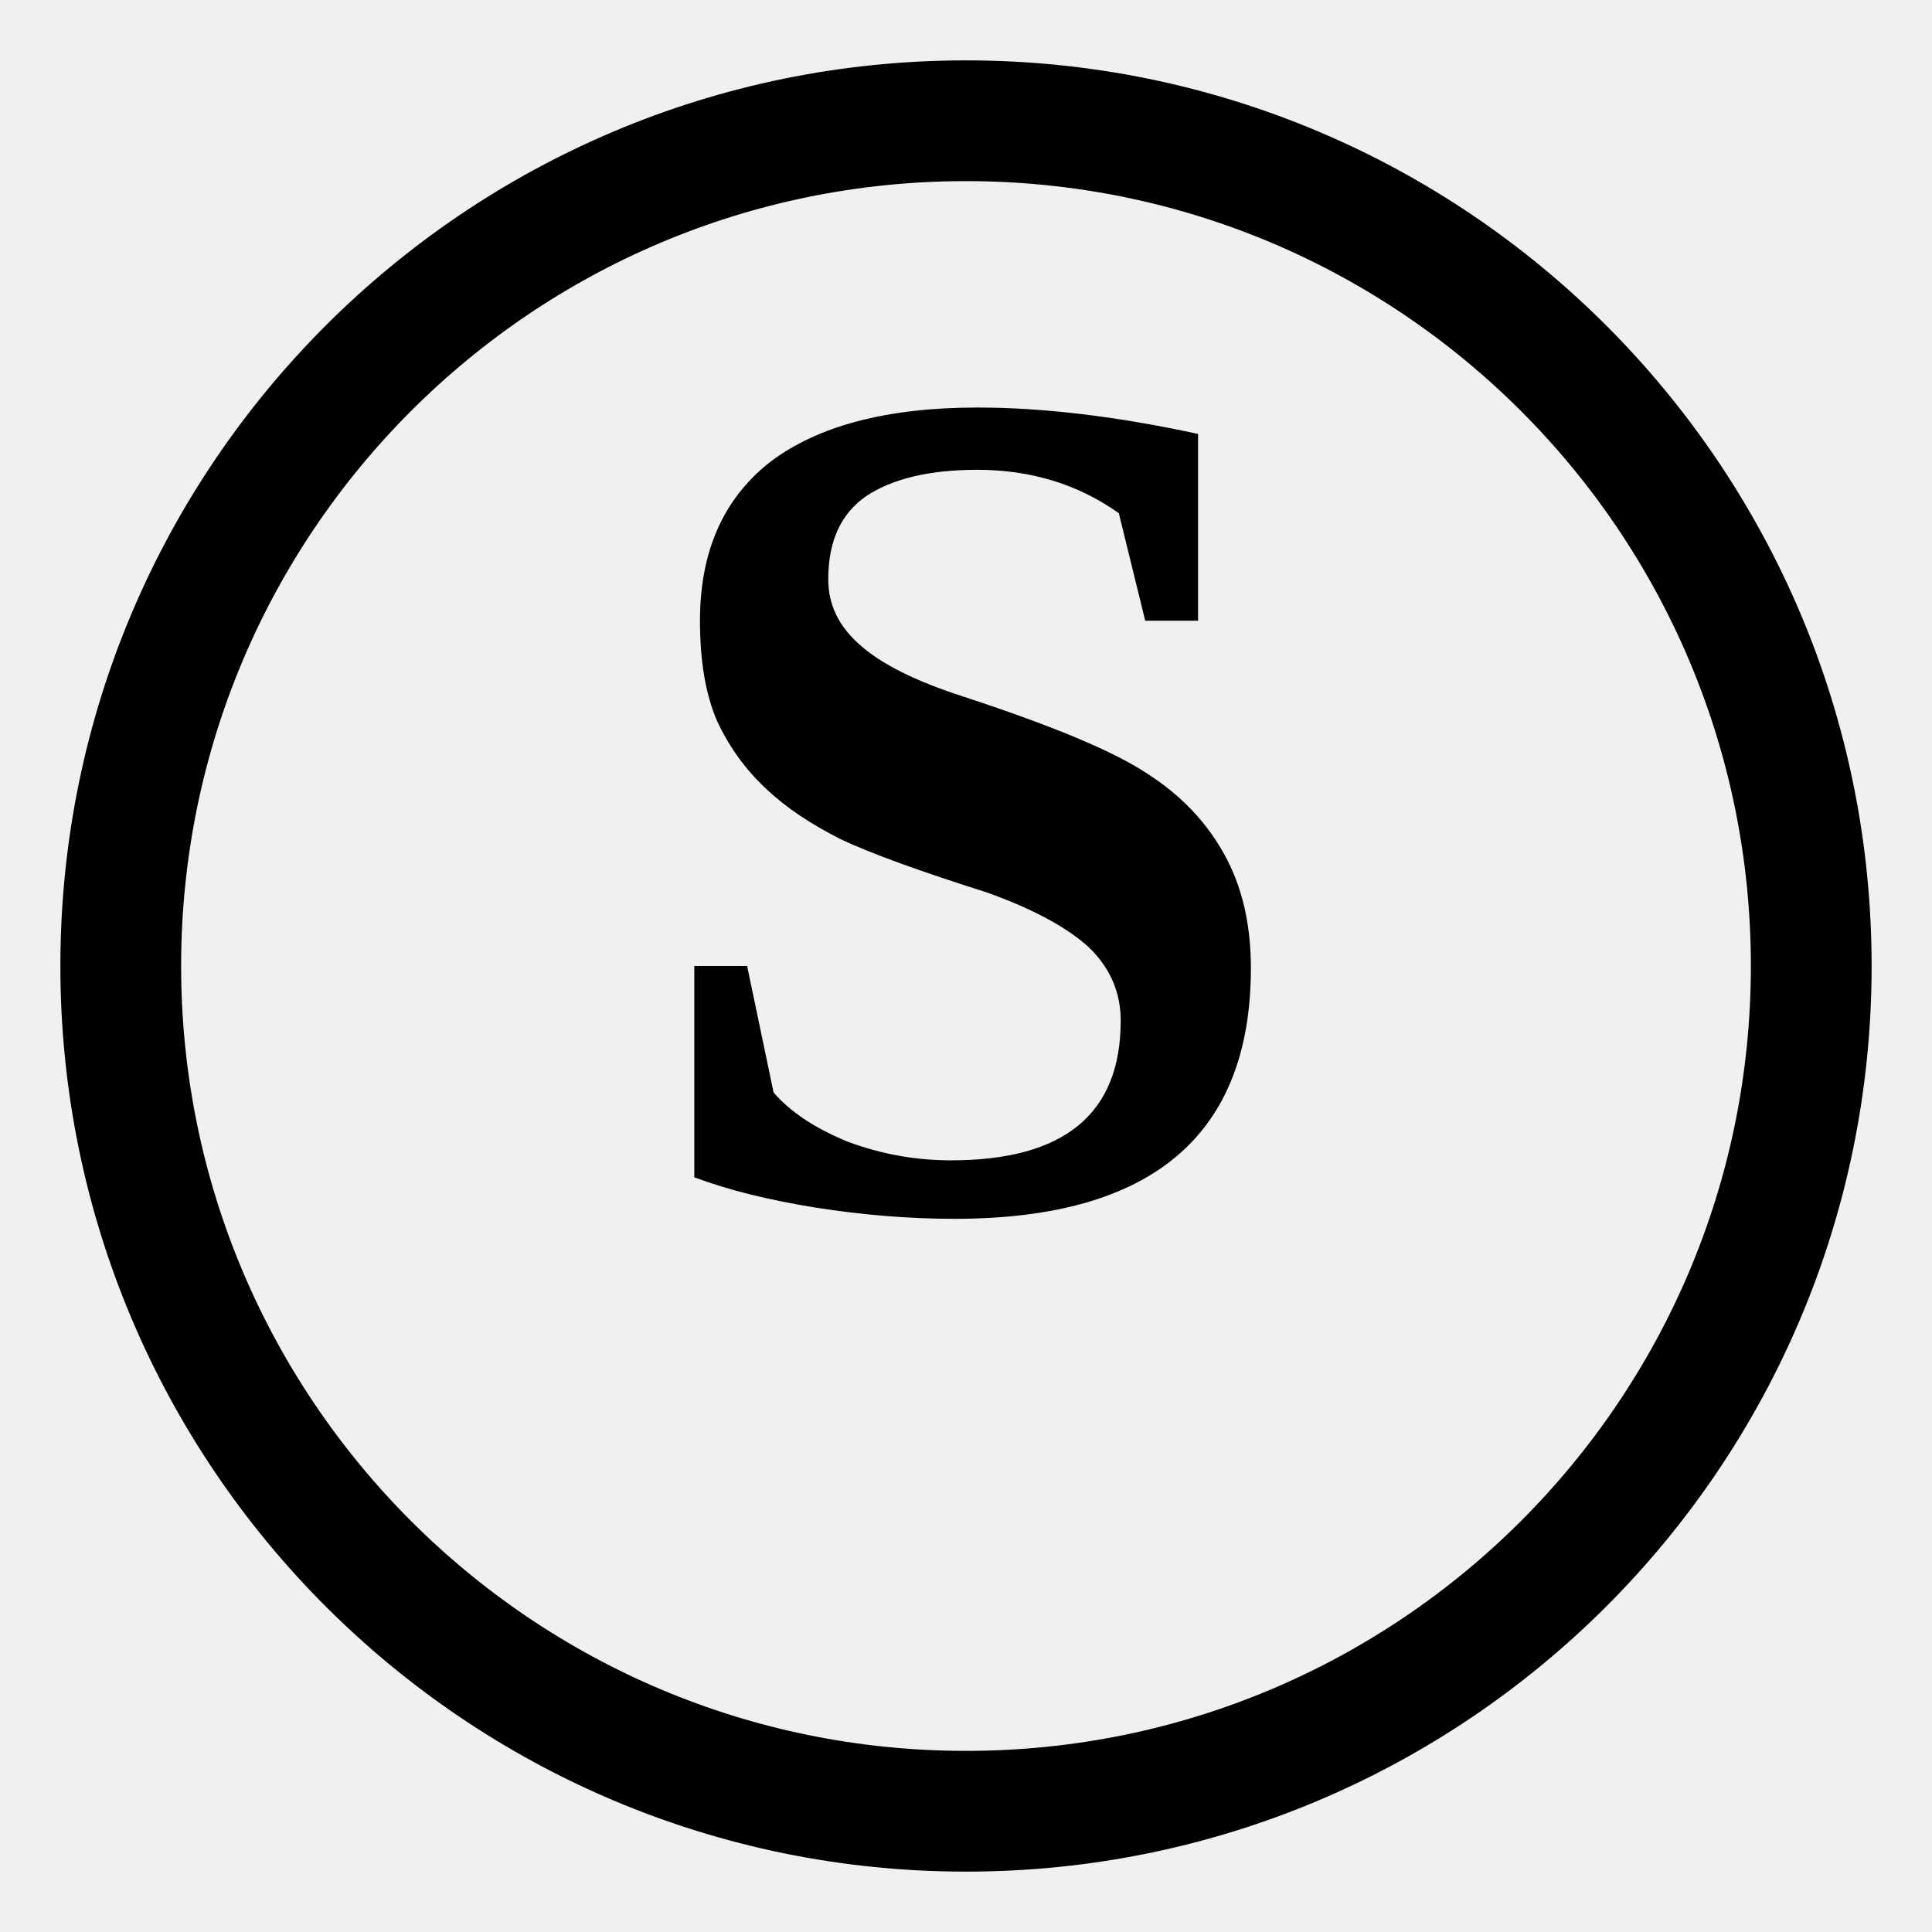
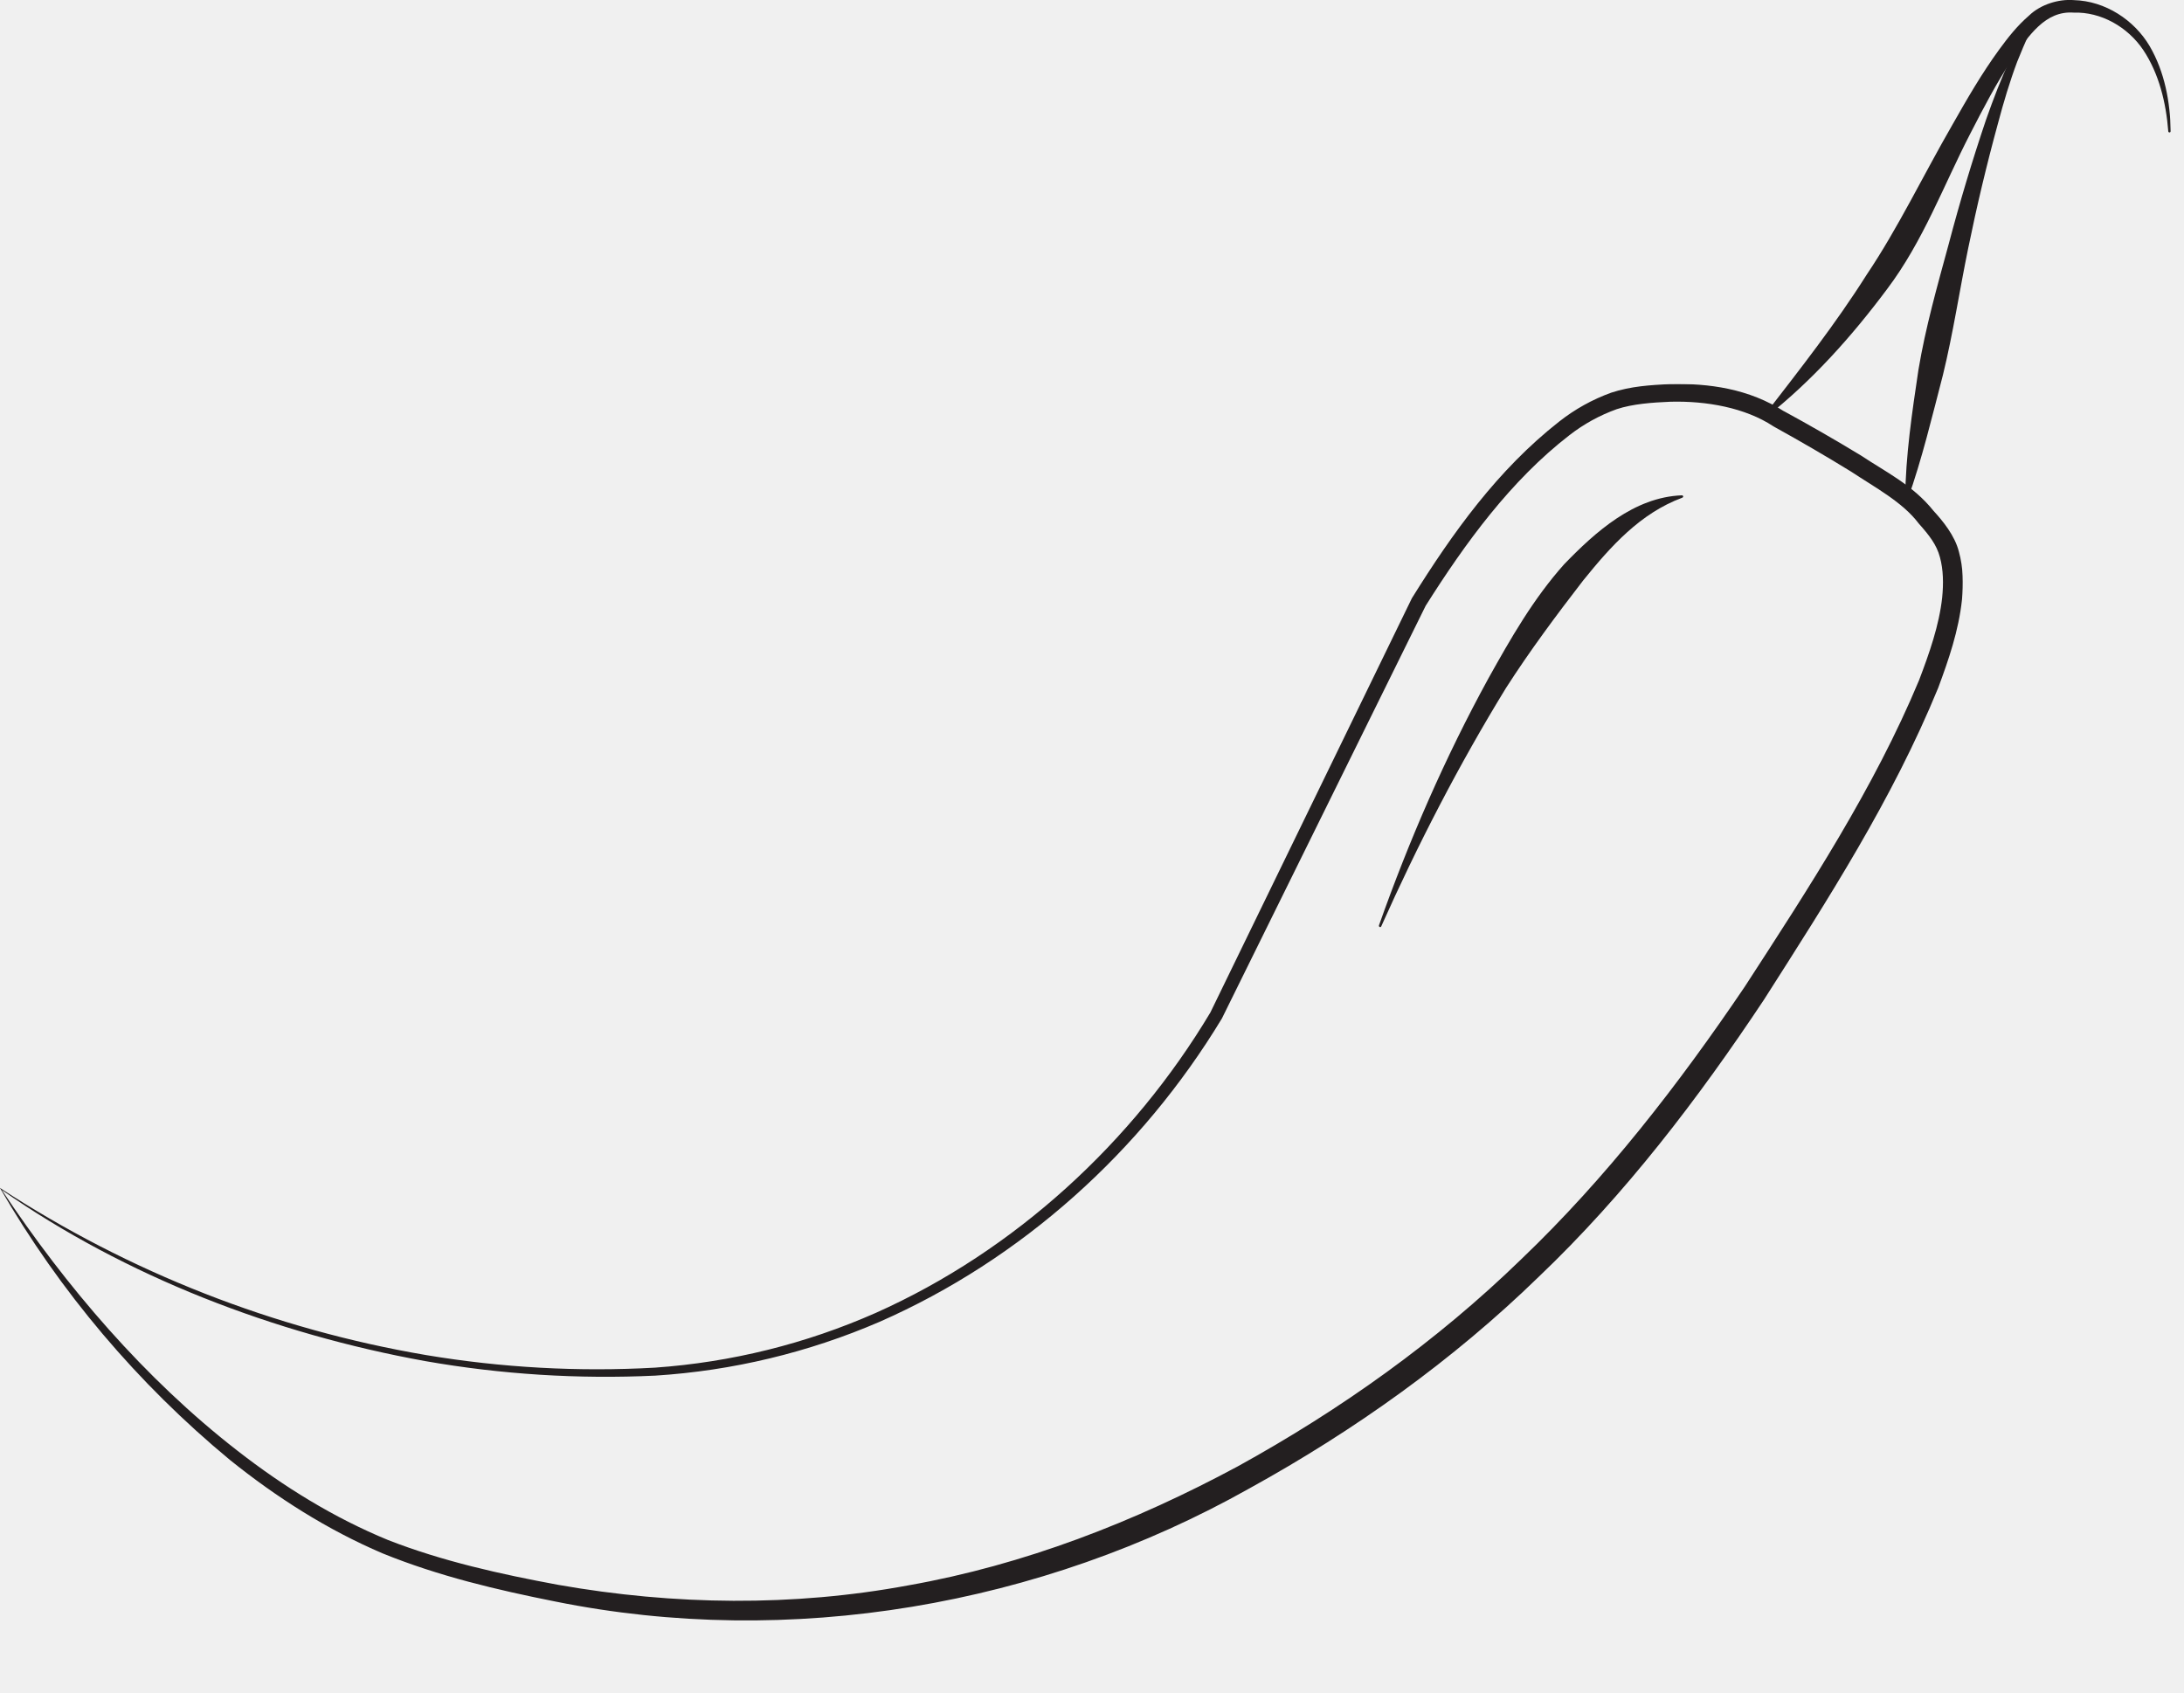
- <svg xmlns="http://www.w3.org/2000/svg" width="16" height="16" viewBox="0 0 16 16" fill="none">
-   <circle cx="8" cy="8" r="7" stroke="currentColor" stroke-width="1" fill="none" />
-   <text x="8" y="10" font-size="10" font-weight="bold" text-anchor="middle" fill="currentColor">S</text>
+ <svg xmlns="http://www.w3.org/2000/svg" width="40" height="31" viewBox="0 0 40 31" fill="none">
+   <g clip-path="url(#clip0_11_543)">
+     <mask id="mask0_11_543" style="mask-type:alpha" maskUnits="userSpaceOnUse" x="0" y="7" width="36" height="23">
+       <path d="M0 7.032H35.949V29.68H0V7.032Z" fill="white" />
+     </mask>
+     <g mask="url(#mask0_11_543)">
+       <path fill-rule="evenodd" clip-rule="evenodd" d="M0.031 21.792C1.205 23.56 2.651 25.252 4.347 26.569C5.197 27.231 6.118 27.8 7.109 28.207C8.102 28.595 9.169 28.832 10.224 29.027C12.344 29.401 14.527 29.429 16.639 29.036C18.755 28.662 20.778 27.875 22.668 26.858C24.554 25.819 26.319 24.563 27.862 23.063C29.417 21.576 30.744 19.862 31.953 18.075C33.127 16.266 34.324 14.434 35.147 12.46C35.336 11.963 35.515 11.455 35.571 10.944C35.596 10.69 35.593 10.437 35.53 10.206C35.467 9.97 35.331 9.802 35.139 9.585C34.846 9.196 34.342 8.929 33.9 8.636C33.442 8.354 32.974 8.082 32.502 7.821L32.5 7.82L32.478 7.807C31.961 7.466 31.251 7.34 30.591 7.358C30.261 7.372 29.903 7.397 29.608 7.495C29.297 7.607 29.006 7.767 28.745 7.97C27.674 8.797 26.839 9.941 26.111 11.095L26.116 11.085L22.379 18.654C20.906 21.09 18.708 23.067 16.111 24.209C14.809 24.771 13.419 25.105 12.003 25.195C10.592 25.262 9.179 25.173 7.788 24.929C5.026 24.429 2.302 23.382 0.031 21.793V21.792ZM0 21.758C2.364 23.303 5.021 24.346 7.806 24.819C9.189 25.05 10.596 25.128 11.995 25.049C13.391 24.951 14.76 24.612 16.04 24.046C18.588 22.909 20.749 20.918 22.168 18.544L25.858 10.958L25.864 10.948C26.606 9.759 27.429 8.605 28.558 7.72C28.845 7.494 29.166 7.316 29.509 7.192C29.876 7.072 30.22 7.054 30.582 7.034C31.299 7.018 32.031 7.117 32.685 7.54L32.662 7.525C33.142 7.786 33.615 8.058 34.081 8.341C34.536 8.644 35.035 8.884 35.414 9.358C35.583 9.542 35.802 9.808 35.877 10.104C35.959 10.399 35.96 10.696 35.934 10.981C35.873 11.552 35.69 12.08 35.499 12.596C34.661 14.641 33.477 16.475 32.307 18.31C31.102 20.124 29.766 21.876 28.178 23.389C26.606 24.918 24.804 26.201 22.888 27.258C19.065 29.411 14.465 30.201 10.168 29.332C9.095 29.118 8.035 28.868 7.008 28.451C5.995 28.019 5.063 27.424 4.212 26.74C2.523 25.343 1.097 23.656 0 21.759" fill="#231F20" />
+     </g>
+     <mask id="mask1_11_543" style="mask-type:alpha" maskUnits="userSpaceOnUse" x="32" y="0" width="8" height="8">
+       <path d="M32.31 0H39.757V7.642H32.31V0Z" fill="white" />
+     </mask>
+     <g mask="url(#mask1_11_543)">
+       <path fill-rule="evenodd" clip-rule="evenodd" d="M32.315 7.605C32.969 6.759 33.623 5.926 34.185 5.036C34.766 4.172 35.219 3.219 35.76 2.282C36.025 1.815 36.293 1.349 36.615 0.908C36.775 0.688 36.945 0.472 37.163 0.284C37.373 0.081 37.704 -0.02 37.981 0.002C38.561 0.017 39.088 0.368 39.369 0.841C39.649 1.32 39.746 1.869 39.757 2.402C39.757 2.405 39.756 2.408 39.755 2.411C39.754 2.414 39.753 2.416 39.751 2.419C39.749 2.421 39.746 2.423 39.743 2.424C39.741 2.425 39.738 2.426 39.735 2.426C39.729 2.426 39.723 2.424 39.719 2.42C39.715 2.416 39.712 2.41 39.712 2.405C39.671 1.877 39.541 1.347 39.254 0.916C38.967 0.49 38.477 0.215 37.979 0.231C37.458 0.193 37.156 0.655 36.858 1.078C36.569 1.513 36.324 1.983 36.082 2.455C35.6 3.387 35.224 4.418 34.562 5.295C33.915 6.162 33.193 6.97 32.347 7.638C32.344 7.64 32.341 7.641 32.338 7.642C32.336 7.643 32.333 7.643 32.33 7.642C32.327 7.642 32.324 7.641 32.321 7.639C32.319 7.638 32.316 7.636 32.315 7.633C32.307 7.625 32.308 7.613 32.315 7.605Z" fill="#231F20" />
+     </g>
+     <path fill-rule="evenodd" clip-rule="evenodd" d="M34.893 9.143C34.901 8.343 35.019 7.559 35.136 6.775C35.266 5.994 35.484 5.23 35.692 4.465C35.894 3.699 36.122 2.939 36.376 2.188C36.508 1.813 36.65 1.441 36.818 1.079C37.002 0.74 37.145 0.313 37.548 0.145C37.561 0.142 37.574 0.146 37.578 0.158C37.582 0.168 37.578 0.181 37.567 0.186L37.557 0.191C37.221 0.358 37.092 0.789 36.944 1.133C36.807 1.499 36.695 1.876 36.594 2.256C36.386 3.015 36.204 3.78 36.047 4.55C35.888 5.322 35.772 6.102 35.585 6.867C35.386 7.63 35.205 8.398 34.938 9.151C34.937 9.153 34.935 9.156 34.933 9.159C34.931 9.161 34.929 9.163 34.926 9.164C34.923 9.166 34.92 9.166 34.917 9.167C34.914 9.167 34.911 9.166 34.908 9.165C34.899 9.163 34.893 9.153 34.893 9.143ZM25.256 16.948C25.806 15.394 26.465 13.876 27.263 12.42C27.667 11.696 28.083 10.966 28.648 10.334C29.219 9.744 29.926 9.105 30.804 9.072C30.816 9.071 30.826 9.081 30.828 9.094C30.828 9.104 30.819 9.113 30.81 9.116C30.038 9.402 29.498 10.01 28.996 10.631C28.506 11.266 28.02 11.917 27.579 12.606C26.725 13.998 25.969 15.463 25.298 16.965C25.297 16.968 25.296 16.97 25.294 16.973C25.292 16.975 25.289 16.977 25.287 16.978C25.284 16.979 25.281 16.98 25.278 16.98C25.275 16.98 25.272 16.979 25.269 16.978C25.264 16.976 25.259 16.971 25.257 16.966C25.255 16.96 25.254 16.954 25.256 16.948Z" fill="#231F20" />
+   </g>
+   <defs>
+     <clipPath id="clip0_11_543">
+       <rect width="40" height="31" fill="white" />
+     </clipPath>
+   </defs>
</svg>
